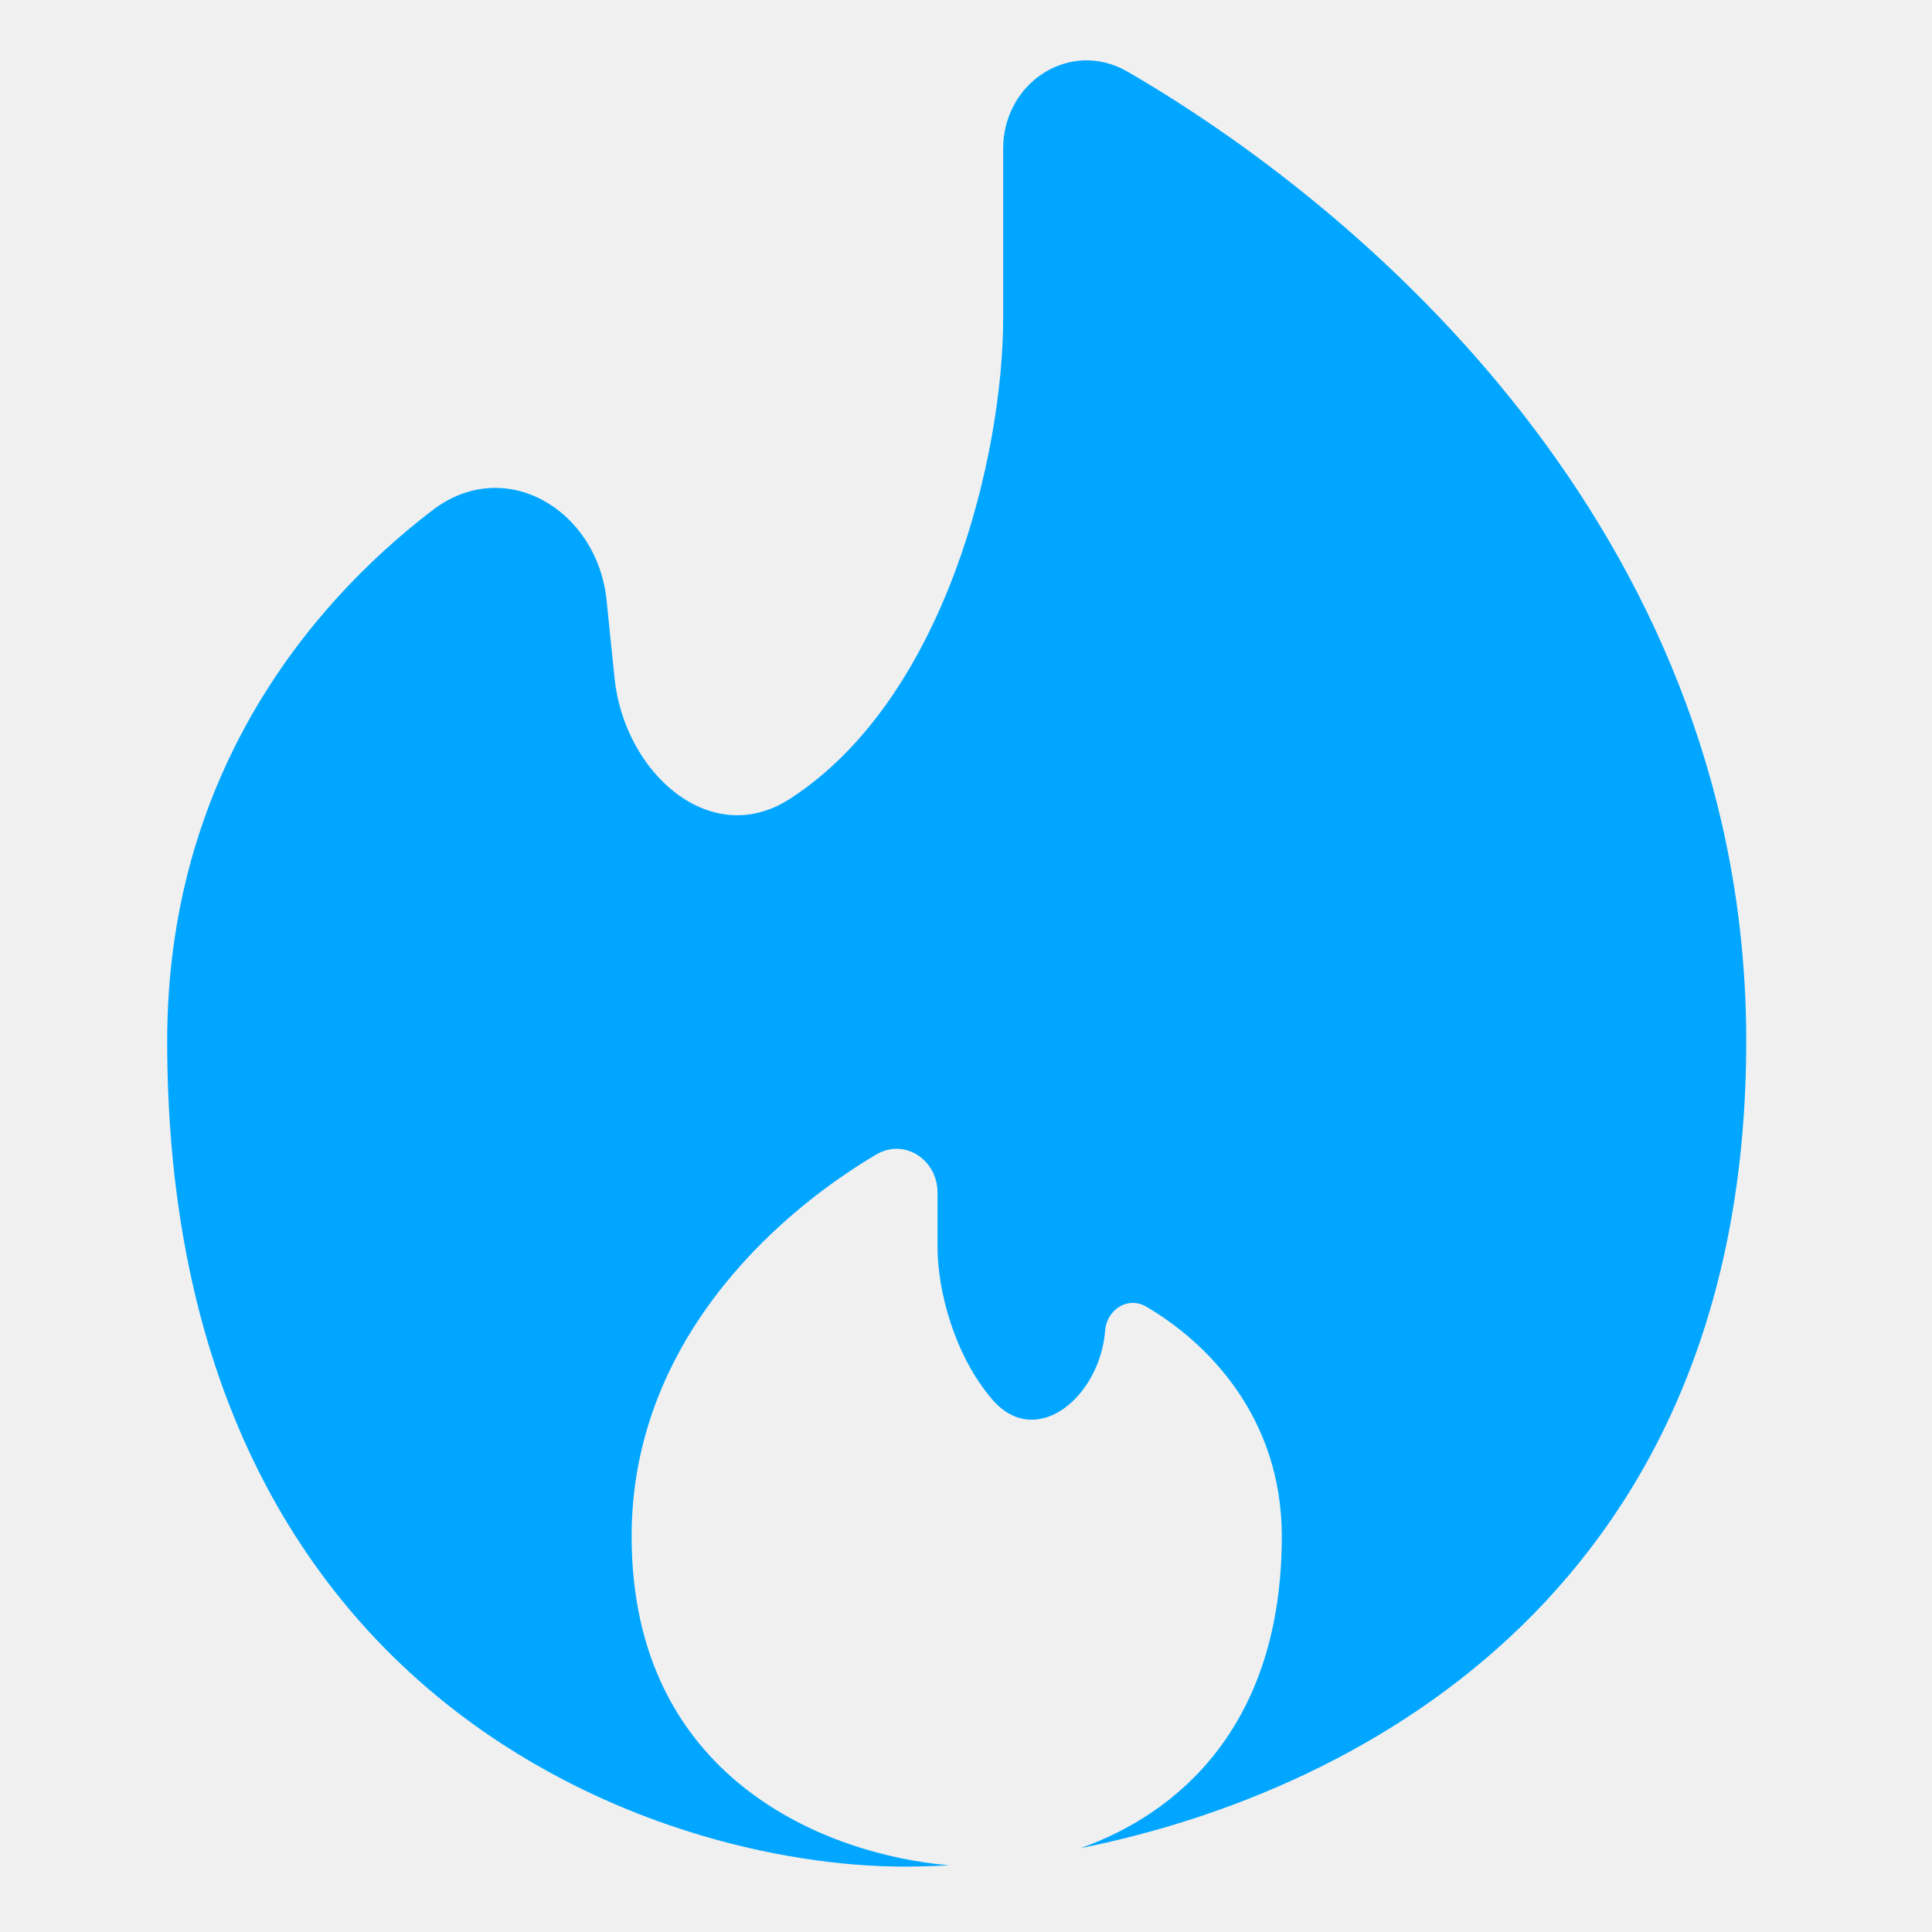
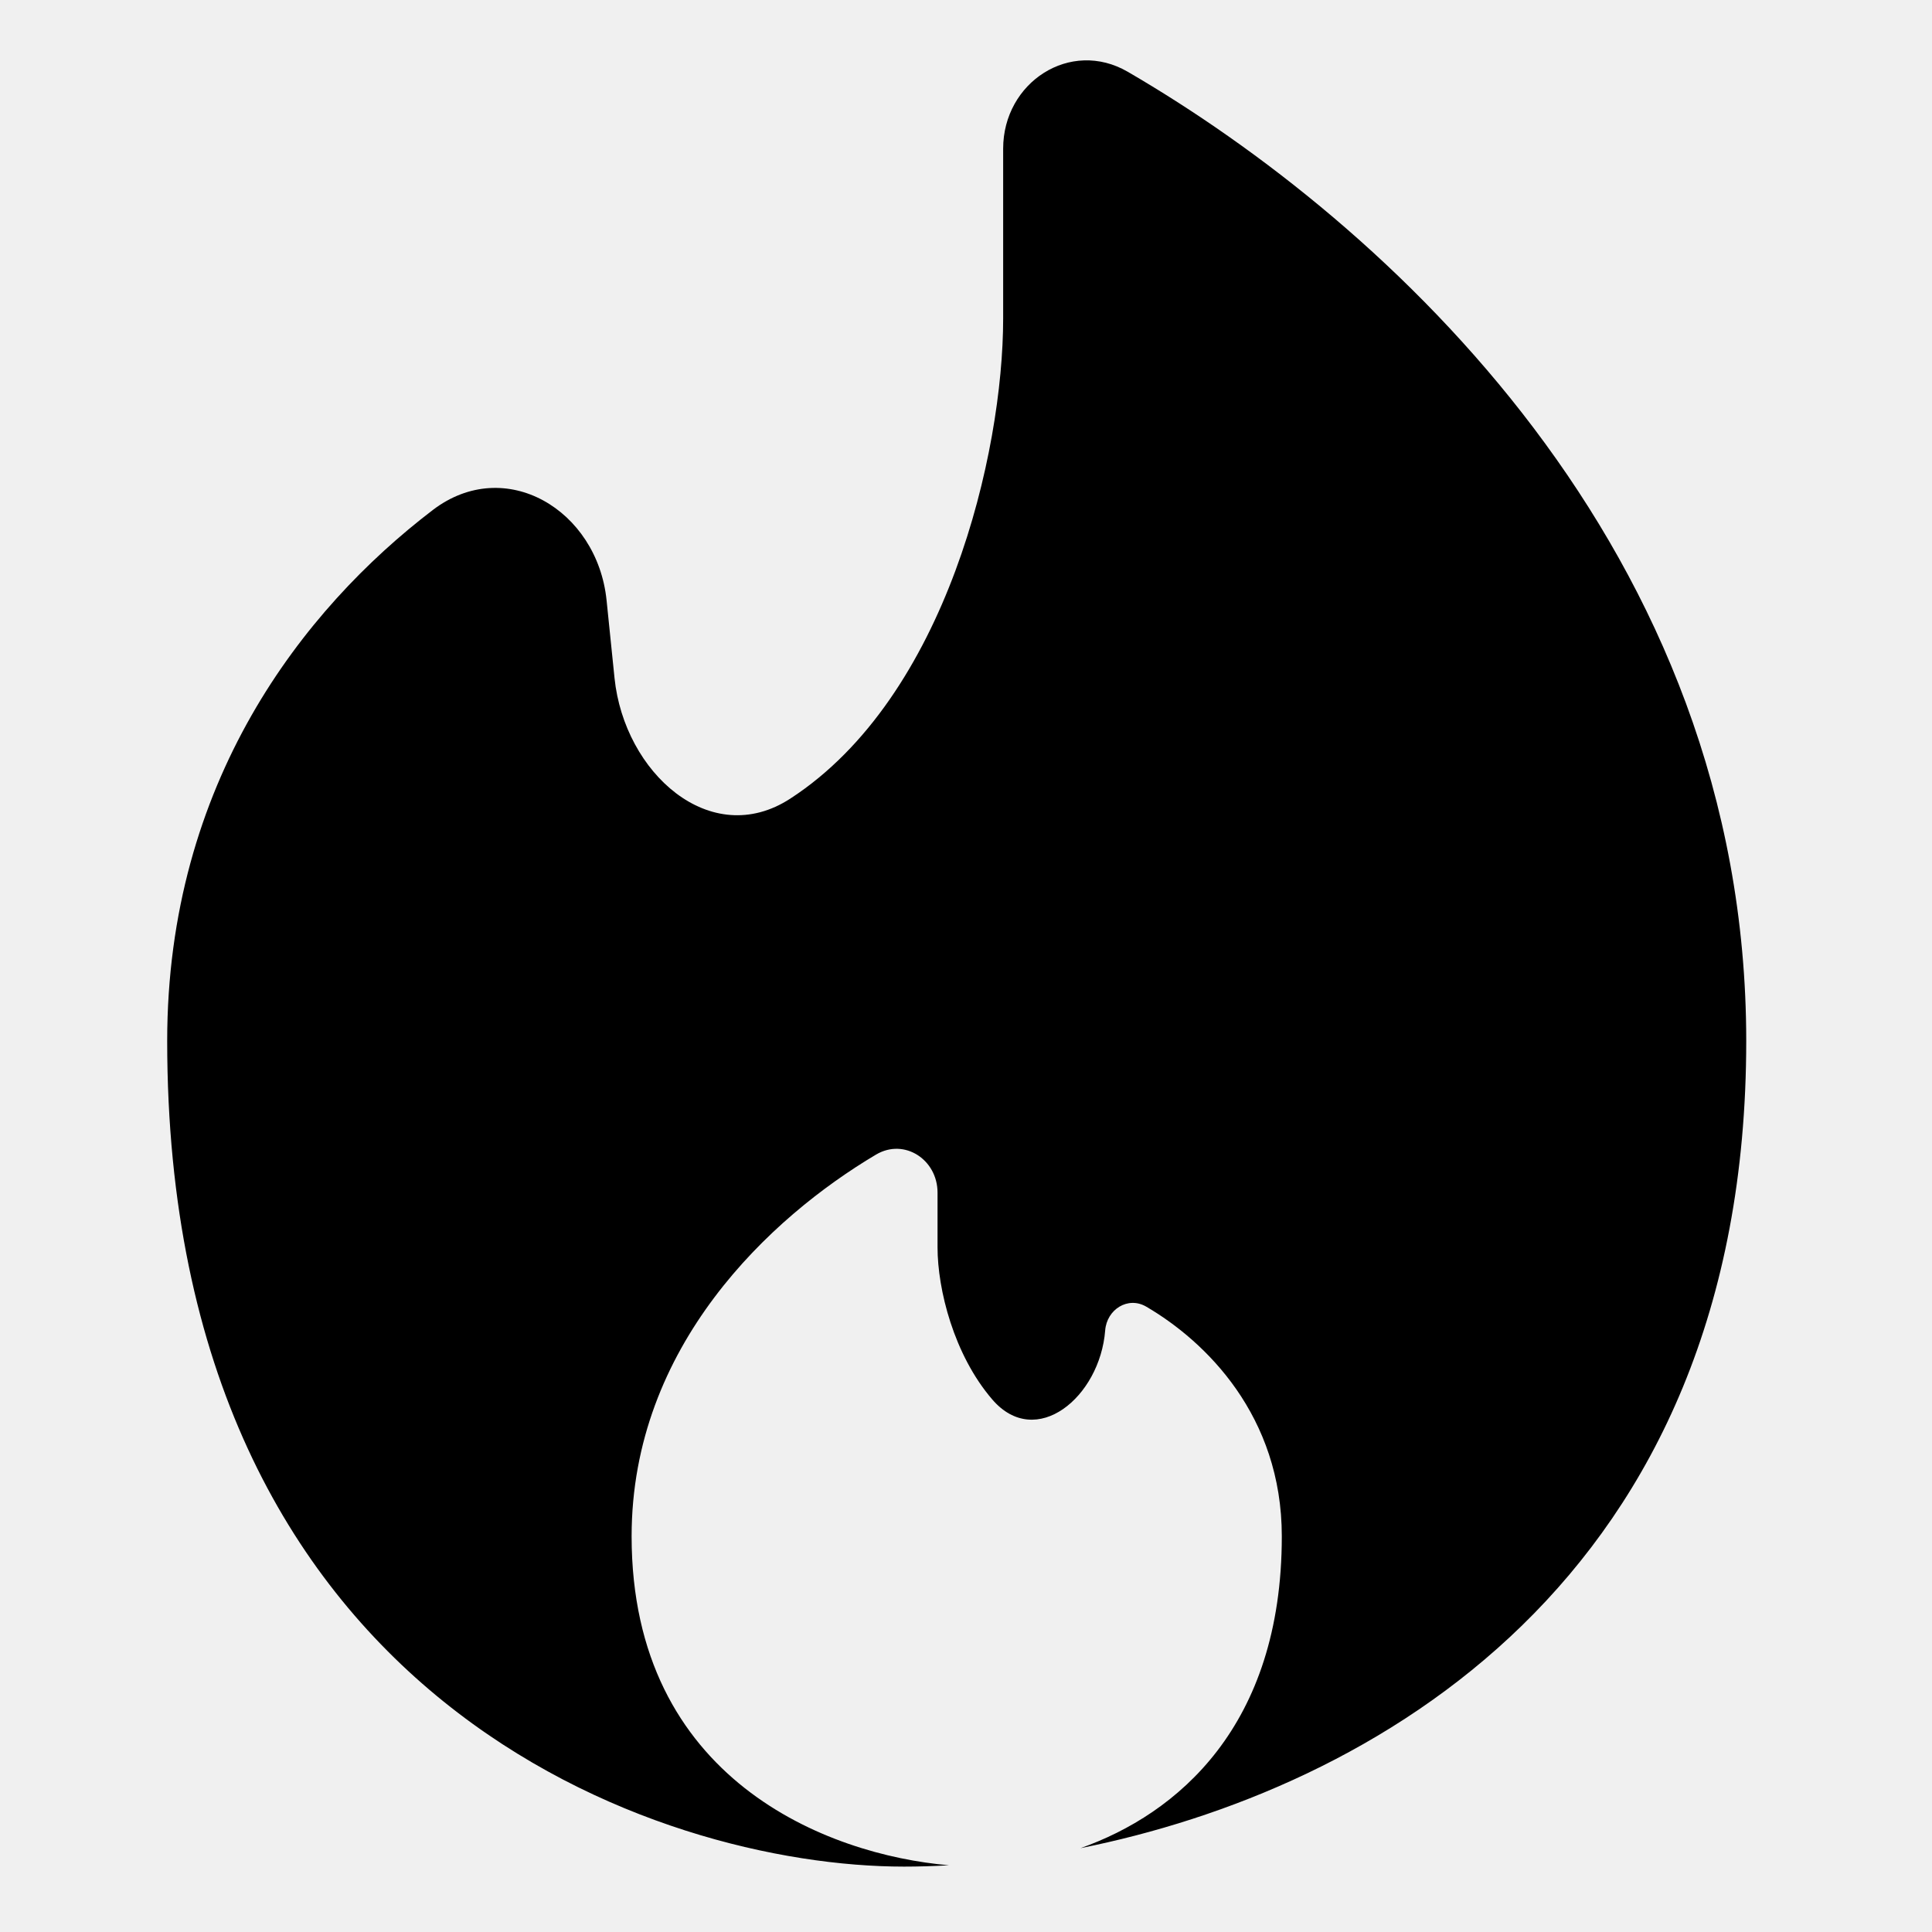
<svg xmlns="http://www.w3.org/2000/svg" width="26" height="26" viewBox="0 0 26 26" fill="none">
  <g clip-path="url(#clip0_1_14)">
-     <path d="M14.54 24.872C18.448 24.088 23.5 21.278 23.5 14.009C23.5 7.395 18.658 2.99 15.177 0.966C14.404 0.517 13.5 1.108 13.5 2.001V4.287C13.5 6.089 12.742 9.379 10.636 10.747C9.562 11.446 8.401 10.4 8.27 9.125L8.163 8.078C8.038 6.86 6.798 6.121 5.825 6.863C4.077 8.197 2.25 10.532 2.25 14.009C2.25 22.898 8.861 25.12 12.166 25.12C12.359 25.12 12.561 25.114 12.771 25.102C11.139 24.963 8.5 23.95 8.5 20.675C8.5 18.114 10.369 16.381 11.789 15.538C12.171 15.312 12.617 15.606 12.617 16.05V16.786C12.617 17.35 12.835 18.231 13.354 18.834C13.942 19.517 14.803 18.802 14.873 17.904C14.895 17.621 15.18 17.441 15.425 17.584C16.227 18.052 17.25 19.053 17.25 20.675C17.25 23.235 15.839 24.413 14.54 24.872Z" fill="#00A6FF" />
+     <path d="M14.54 24.872C18.448 24.088 23.5 21.278 23.5 14.009C23.5 7.395 18.658 2.99 15.177 0.966C14.404 0.517 13.5 1.108 13.5 2.001V4.287C13.5 6.089 12.742 9.379 10.636 10.747C9.562 11.446 8.401 10.4 8.27 9.125L8.163 8.078C8.038 6.86 6.798 6.121 5.825 6.863C4.077 8.197 2.25 10.532 2.25 14.009C2.25 22.898 8.861 25.12 12.166 25.12C12.359 25.12 12.561 25.114 12.771 25.102C11.139 24.963 8.5 23.95 8.5 20.675C8.5 18.114 10.369 16.381 11.789 15.538C12.171 15.312 12.617 15.606 12.617 16.05V16.786C12.617 17.35 12.835 18.231 13.354 18.834C13.942 19.517 14.803 18.802 14.873 17.904C14.895 17.621 15.18 17.441 15.425 17.584C16.227 18.052 17.25 19.053 17.25 20.675C17.25 23.235 15.839 24.413 14.54 24.872Z" fill="currentColor" />
  </g>
  <defs>
    <clipPath id="clip0_1_14">
      <rect width="25" height="25" fill="white" transform="translate(0.499878 0.620789)" />
    </clipPath>
  </defs>
</svg>
